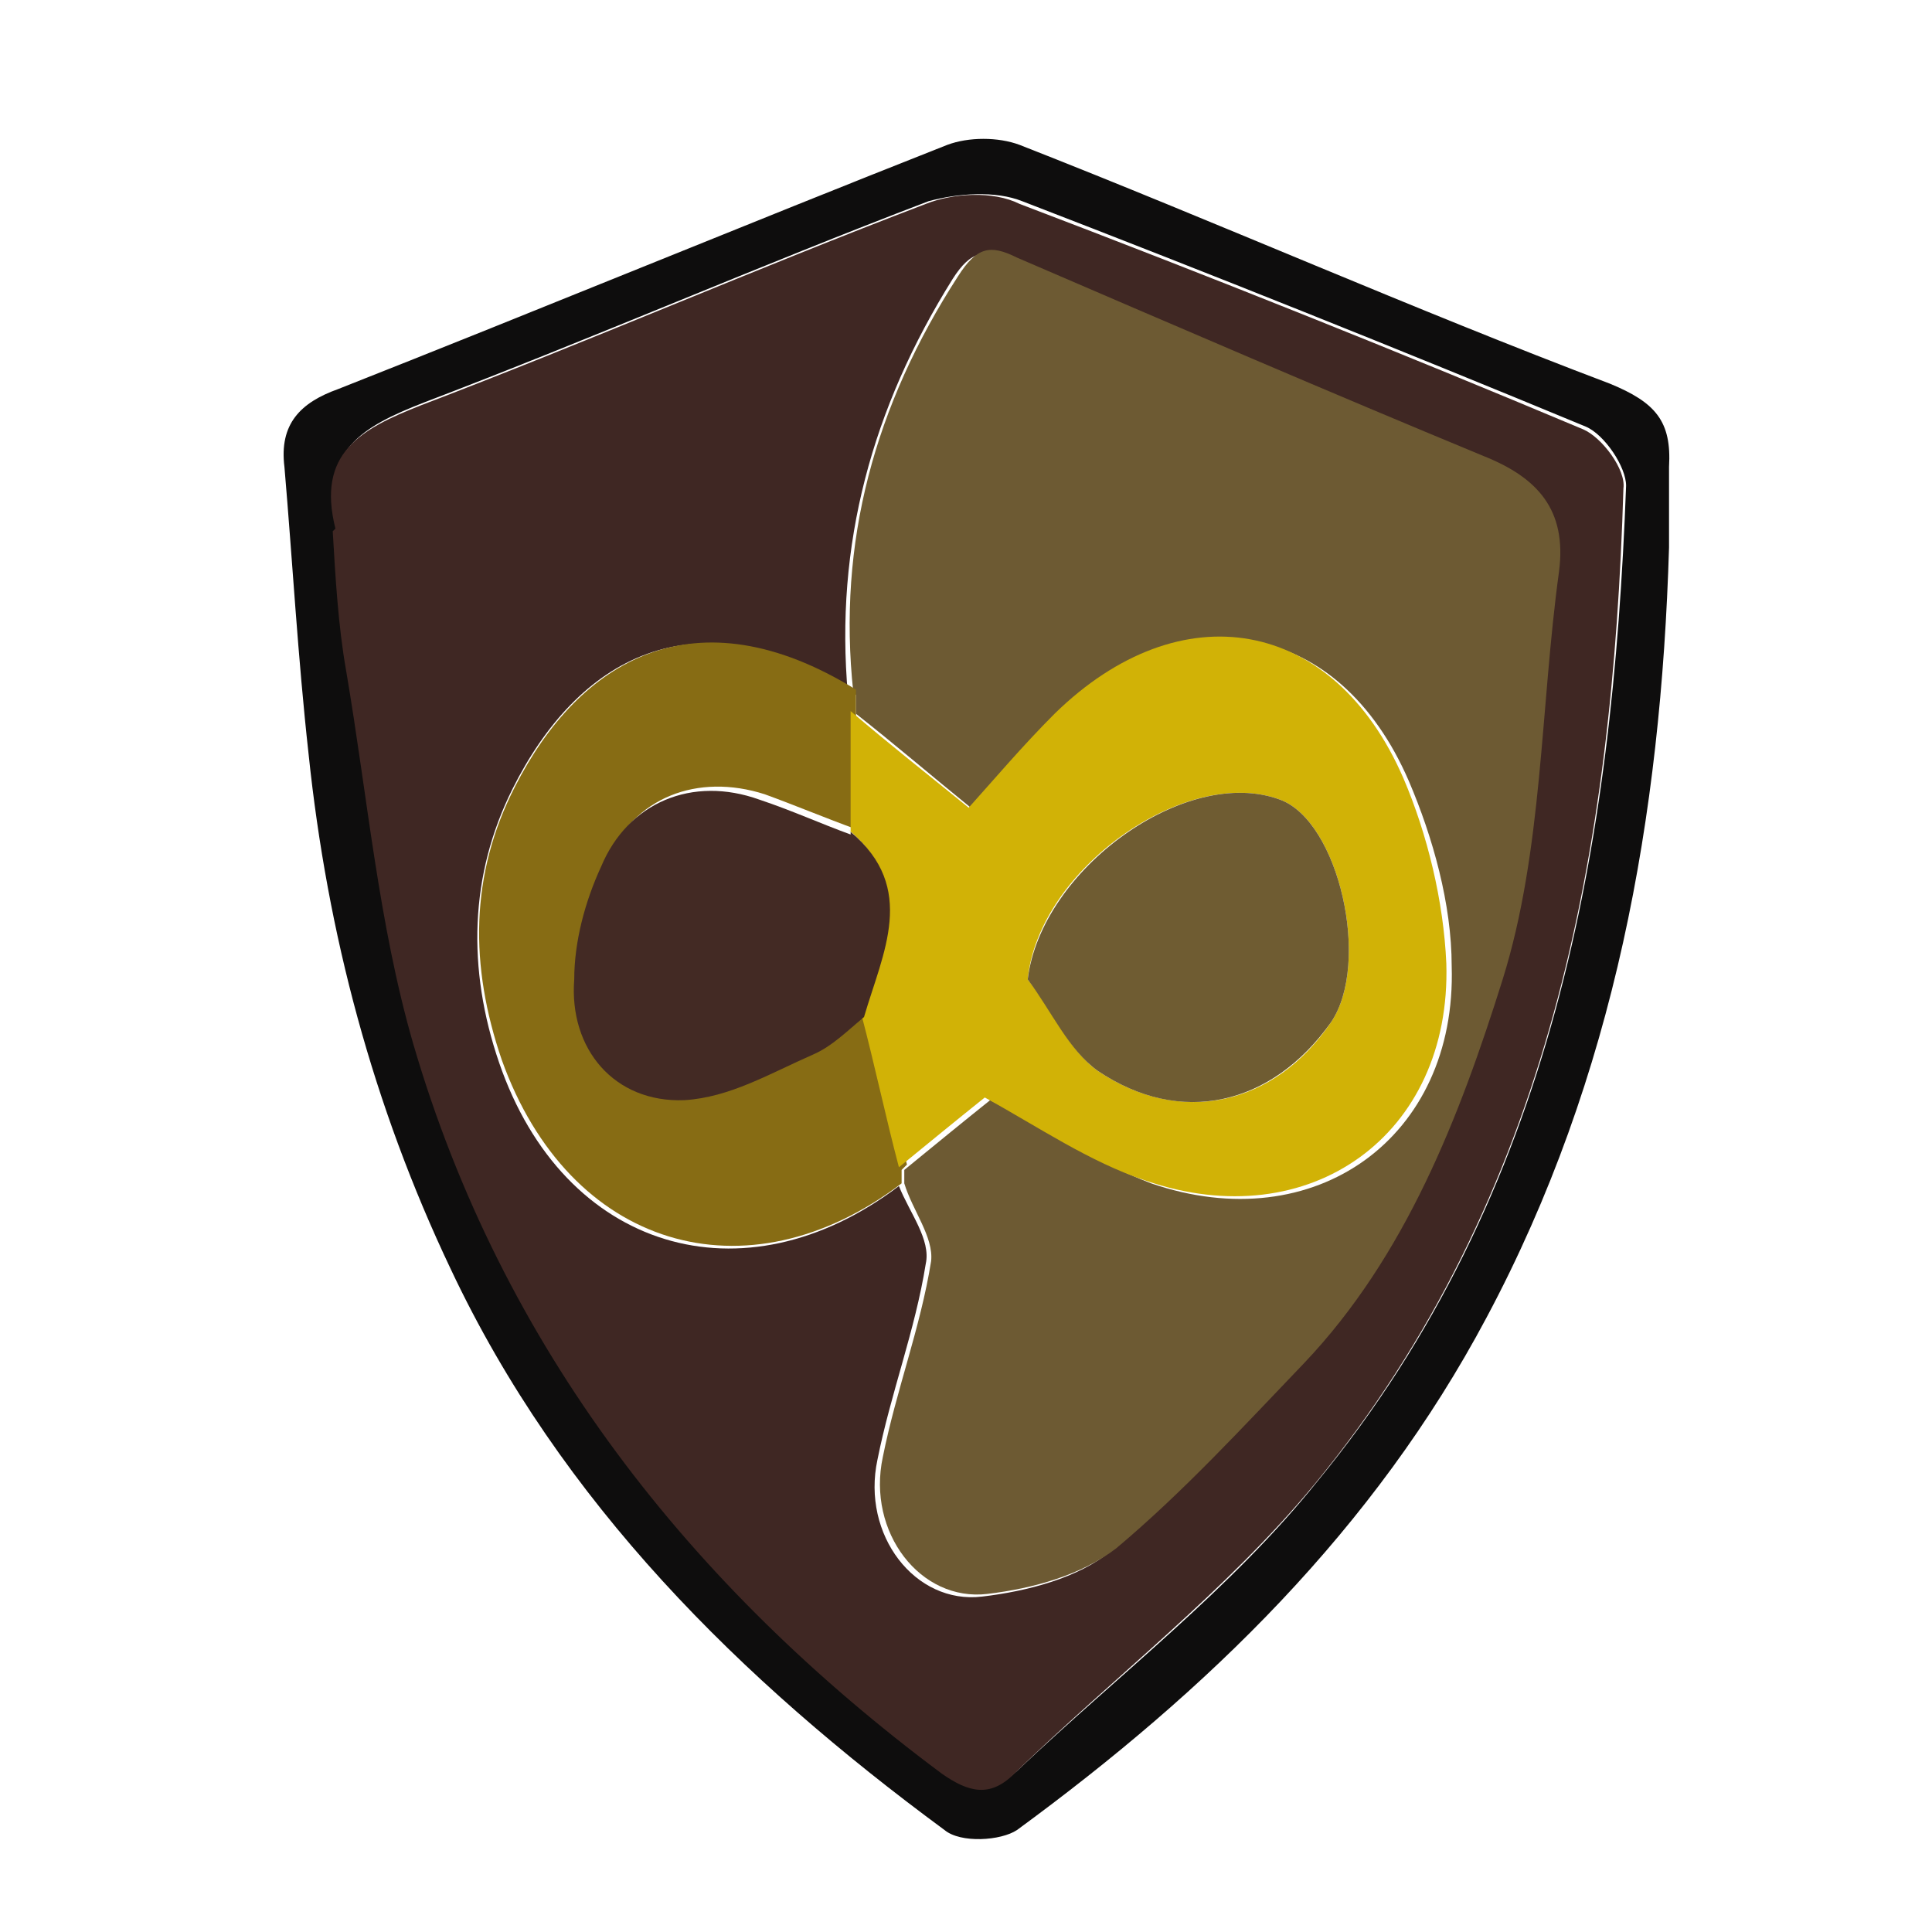
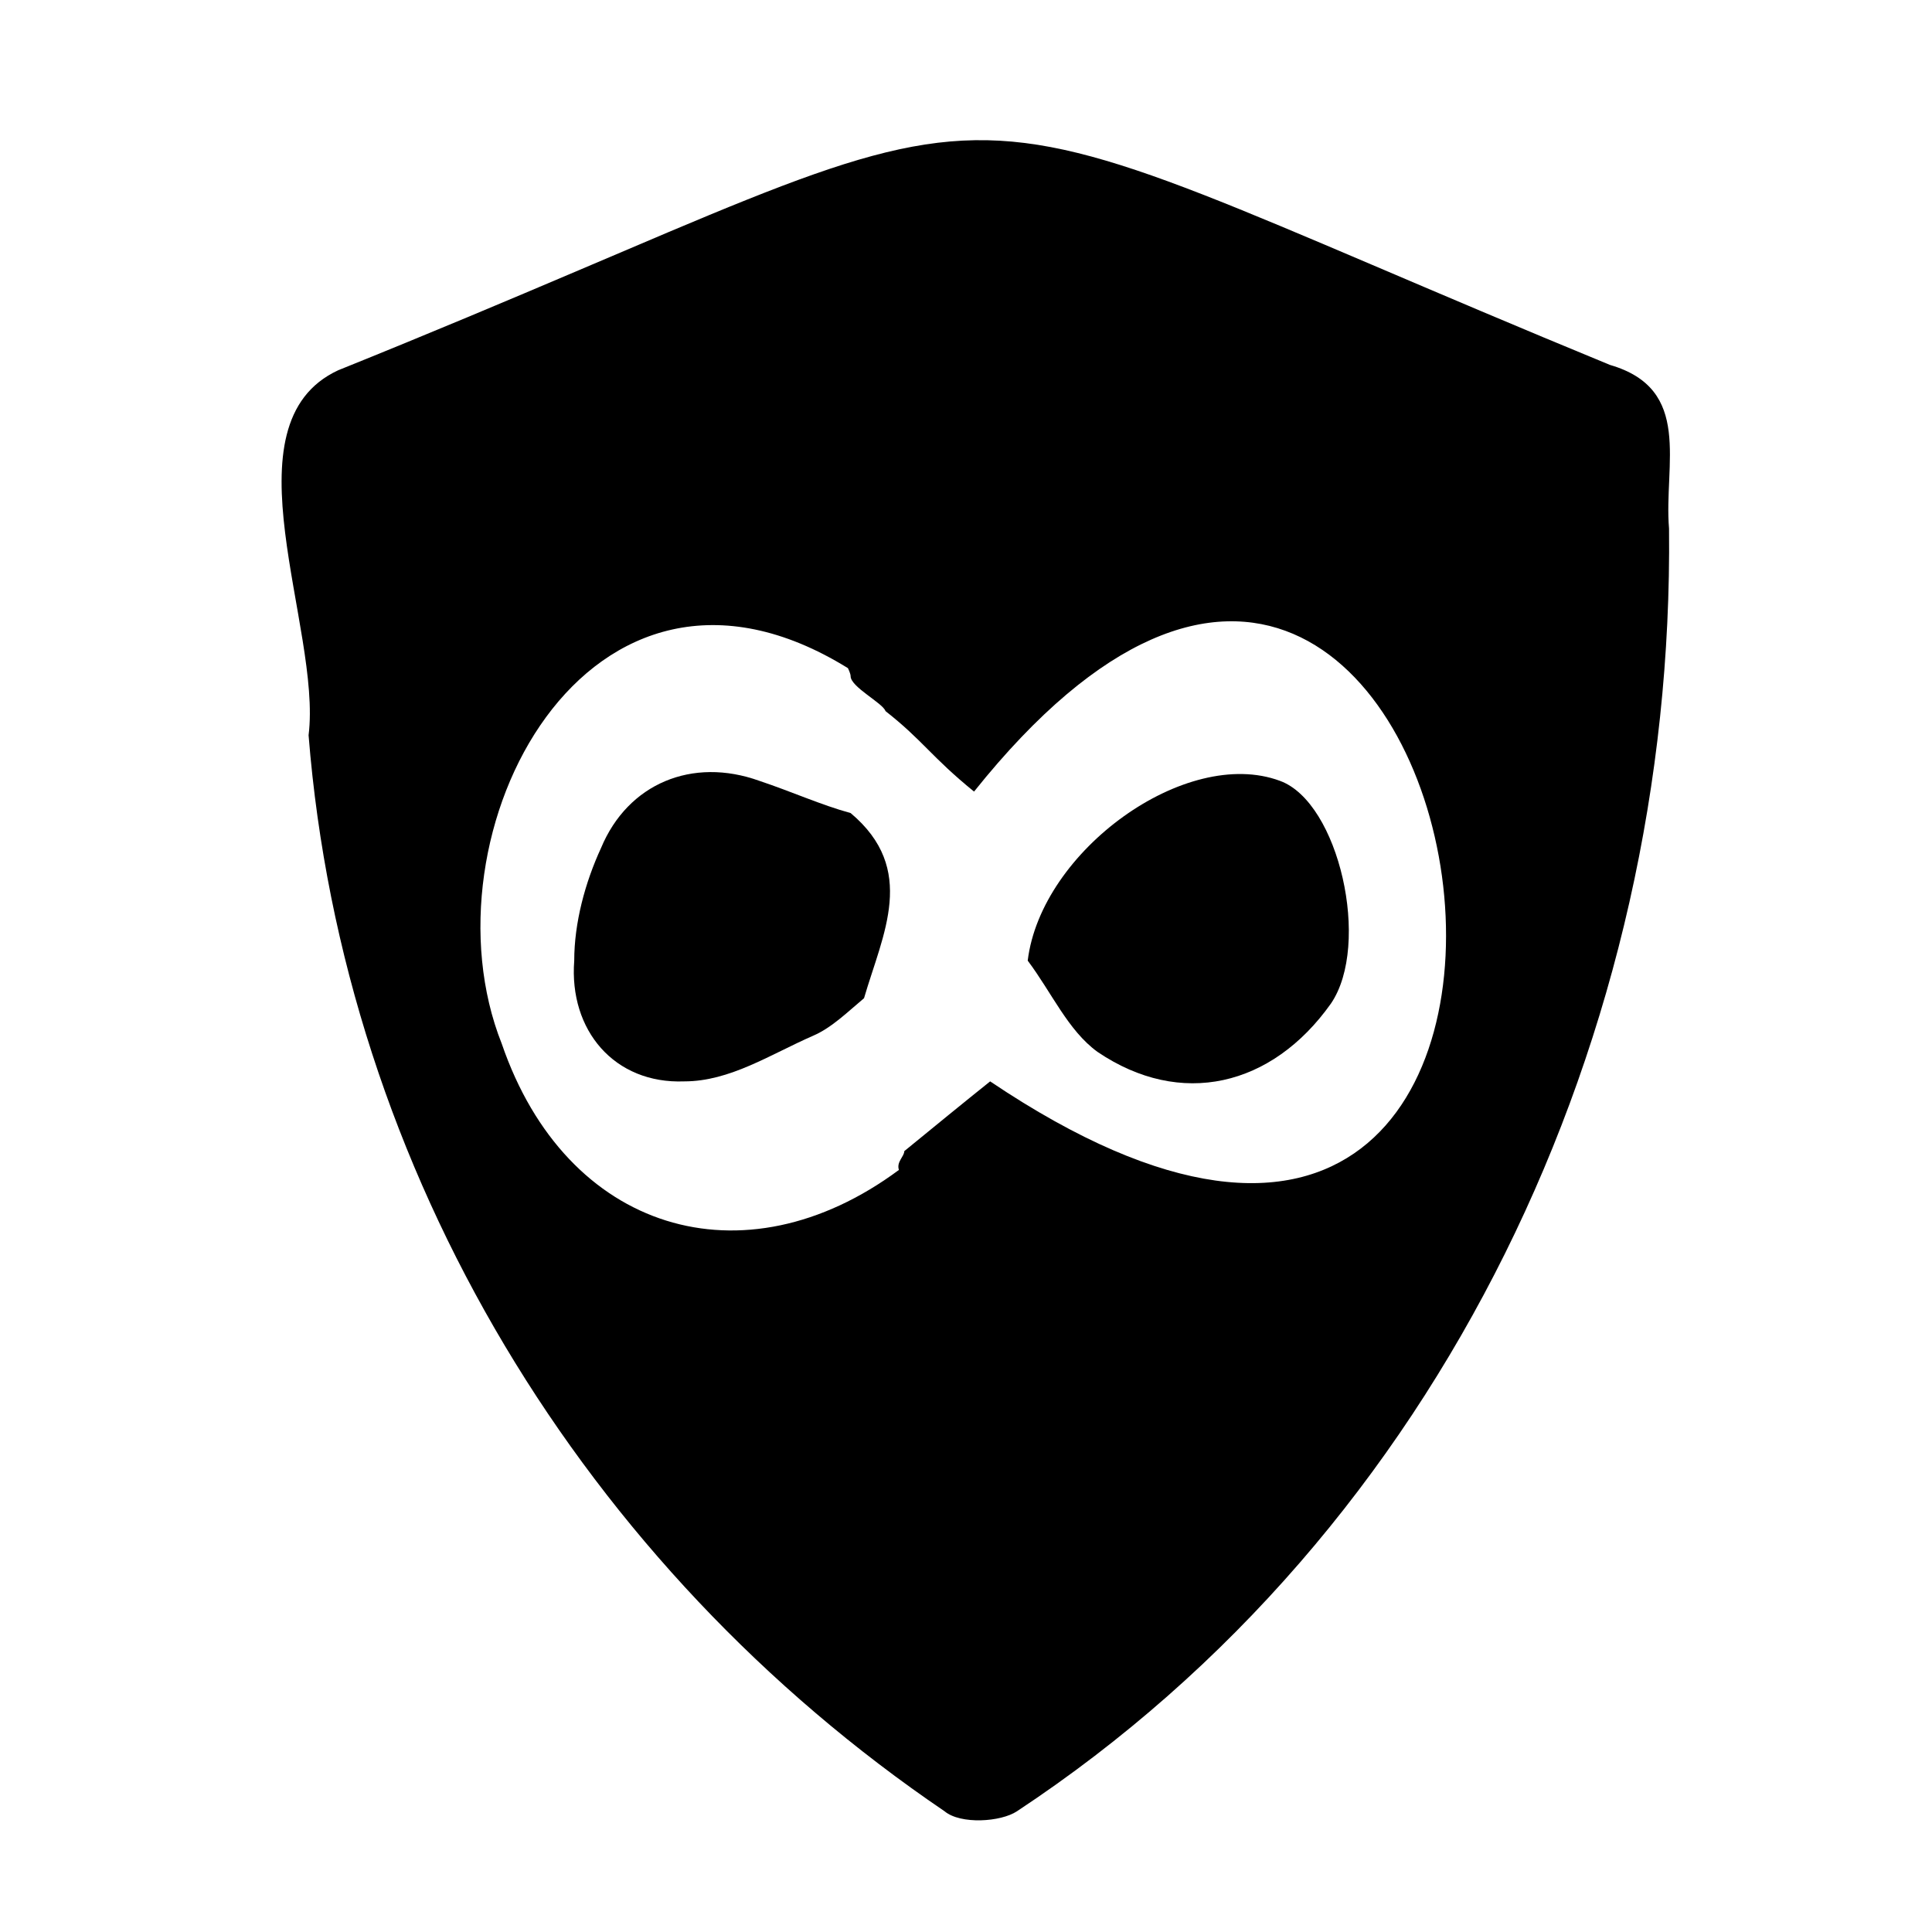
<svg xmlns="http://www.w3.org/2000/svg" id="Layer_1" data-name="Layer 1" version="1.1" viewBox="0 0 72 72">
-   <defs>
-     <style>
-       .cls-1 {
-         fill: #3f2723;
-       }
- 
-       .cls-1, .cls-2, .cls-3, .cls-4, .cls-5, .cls-6, .cls-7 {
-         stroke-width: 0px;
-       }
- 
-       .cls-2 {
-         fill: #6d5a33;
-       }
- 
-       .cls-3 {
-         fill: #d1b206;
-       }
- 
-       .cls-4 {
-         fill: #876c14;
-       }
- 
-       .cls-5 {
-         fill: #6f5c32;
-       }
- 
-       .cls-6 {
-         fill: #432a24;
-       }
- 
-       .cls-7 {
-         fill: #0e0d0d;
-       }
-     </style>
-   </defs>
-   <path class="cls-7" d="M62.2,20.4c-.3,10-2,19.7-6.8,28.7-4.2,7.9-10.4,13.9-17.5,19.1-.6.4-2.1.5-2.7,0-7.6-5.6-14.3-12.2-18.4-20.9-2.9-6.1-4.6-12.5-5.3-19.2-.4-3.6-.6-7.2-.9-10.7-.2-1.6.6-2.4,2-2.9,7.6-3,15.1-6.1,22.7-9.1.8-.3,1.9-.3,2.7,0,7.4,2.9,14.6,6.1,22,8.9,1.7.7,2.3,1.4,2.2,3.1,0,1,0,2,0,3.1ZM12.5,19.7c.2,1.7.3,3.5.5,5.2.8,4.6,1.2,9.4,2.5,13.9,3.3,11.4,10.2,20.2,19.7,27.2.9.7,1.7.9,2.7,0,3.8-3.6,8-6.8,11.2-10.8,8.8-10.7,11-23.7,11.5-37.1,0-.7-.8-1.9-1.5-2.2-7-2.9-14-5.7-21-8.4-1-.4-2.4-.3-3.5,0-6.3,2.4-12.5,5.1-18.8,7.5-2.3.9-3.9,1.8-3.2,4.6Z" />
-   <path class="cls-1" d="M12.5,19.7c-.7-2.8.9-3.7,3.2-4.6,6.3-2.4,12.5-5.1,18.8-7.5,1-.4,2.5-.5,3.5,0,7.1,2.7,14.1,5.5,21,8.4.7.3,1.6,1.5,1.5,2.2-.4,13.4-2.7,26.4-11.5,37.1-3.3,4-7.5,7.2-11.2,10.8-.9.9-1.7.7-2.7,0-9.4-7-16.4-15.9-19.7-27.2-1.3-4.5-1.7-9.2-2.5-13.9-.3-1.7-.4-3.5-.5-5.2ZM31.8,25.8c-6-3.8-10.3-1.2-12.7,3.6-1.6,3.2-1.7,6.7-.5,10.2,2.4,7,9.1,9,14.9,4.6.4,1,1.2,2,1,2.9-.4,2.5-1.3,4.8-1.8,7.3-.6,2.8,1.4,5.4,3.9,5.1,1.7-.2,3.6-.7,4.8-1.7,2.5-2.1,4.8-4.5,7-6.9,3.8-4,5.8-9.3,7.4-14.3,1.5-4.8,1.4-10.1,2.1-15.2.3-2.3-.7-3.4-2.8-4.3-5.8-2.4-11.6-4.9-17.4-7.4-1-.4-1.5-.4-2.2.7-3,4.8-4.4,9.9-3.9,15.5Z" />
-   <path class="cls-2" d="M31.8,25.8c-.6-5.6.8-10.7,3.9-15.5.7-1.1,1.2-1.2,2.2-.7,5.8,2.5,11.6,5,17.4,7.4,2,.8,3.1,2,2.8,4.3-.7,5.1-.6,10.4-2.1,15.2-1.6,5.1-3.6,10.3-7.4,14.3-2.3,2.4-4.5,4.8-7,6.9-1.3,1-3.1,1.5-4.8,1.7-2.5.3-4.5-2.3-3.9-5.1.5-2.5,1.4-4.8,1.8-7.3.1-.9-.7-1.9-1-2.9,0-.2,0-.3,0-.5,1.1-.9,2.2-1.8,3.2-2.6,2,1,3.9,2.3,6,3.1,6.1,2.1,11.4-1.7,11.2-8.1,0-2.3-.7-4.8-1.6-6.9-2.6-6-8.3-7-13-2.4-1.2,1.2-2.3,2.5-3.2,3.5-1.6-1.3-3-2.5-4.4-3.6,0-.2,0-.5,0-.7Z" />
-   <path class="cls-4" d="M33.6,43.6c0,.2,0,.3,0,.5-5.8,4.4-12.4,2.4-14.9-4.6-1.2-3.5-1.2-6.9.5-10.2,2.4-4.7,6.7-7.3,12.7-3.6,0,.2,0,.5,0,.7,0,1.5,0,3,0,4.5-1.1-.4-2.3-.9-3.4-1.3-2.5-.8-4.9.1-5.9,2.5-.6,1.3-.9,2.8-1,4.2-.2,2.6,1.5,4.6,4.1,4.5,1.6,0,3.2-1,4.8-1.7.7-.3,1.3-.9,1.9-1.4.5,1.9.9,3.8,1.4,5.7Z" />
-   <path class="cls-3" d="M31.7,31c0-1.5,0-3,0-4.5,1.4,1.2,2.8,2.3,4.4,3.6.9-1,2-2.3,3.2-3.5,4.7-4.6,10.4-3.6,13,2.4.9,2.1,1.5,4.6,1.6,6.9.2,6.4-5.1,10.2-11.2,8.1-2.1-.7-4-2-6-3.1-1,.8-2.1,1.7-3.2,2.6-.5-1.9-.9-3.8-1.4-5.7.8-2.4,2.1-4.7-.5-6.9ZM38.3,36.5c.9,1.1,1.5,2.6,2.6,3.4,3.1,2.1,6.6,1.3,8.7-1.8,1.5-2.2.3-7.5-1.9-8.3-3.5-1.3-9,2.6-9.4,6.7Z" />
-   <path class="cls-6" d="M31.7,31c2.5,2.1,1.2,4.5.5,6.9-.6.5-1.2,1.1-1.9,1.4-1.6.7-3.1,1.6-4.8,1.7-2.6.1-4.3-1.9-4.1-4.5,0-1.4.4-2.9,1-4.2,1-2.4,3.4-3.4,5.9-2.5,1.2.4,2.3.9,3.4,1.3Z" />
-   <path class="cls-5" d="M38.3,36.5c.5-4.1,5.9-8,9.4-6.7,2.2.8,3.4,6.1,1.9,8.3-2.2,3.1-5.6,3.9-8.7,1.8-1.1-.8-1.7-2.2-2.6-3.4Z" />
+   <path fill="currentColor" d="M60,13.6c-27.7-11.4-19.6-11-47.4.2-4.3,2-.6,9.6-1.1,13.6,1.3,16.3,10.3,31,23.7,40.1.6.5,2.1.4,2.7,0,15.9-10.5,24.5-29,24.3-47.8-.2-2.4.9-5.2-2.2-6.1ZM18.7,38.9c-3.1-7.8,3.2-20,12.9-14,0,0,.1.2.1.3h0c0,.4,1.2,1,1.3,1.3,1.4,1.1,1.7,1.7,3.3,3,19.1-23.9,27.2,28.7.6,10.8-1,.8-2.1,1.7-3.2,2.6,0,.2-.3.4-.2.7-5.8,4.3-12.4,2.3-14.8-4.7Z" />
+   <path fill="currentColor" d="M31.7,30.3h0c-1.1-.3-2.2-.8-3.4-1.2-2.5-.9-4.9.1-5.9,2.5-.6,1.3-1,2.8-1,4.2-.2,2.6,1.5,4.6,4.1,4.5,1.7,0,3.2-1,4.8-1.7.7-.3,1.3-.9,1.9-1.4.7-2.4,2-4.8-.5-6.9Z" />
+   <path fill="currentColor" d="M40.9,39.2c3.1,2.1,6.5,1.3,8.7-1.8,1.5-2.2.3-7.5-1.9-8.3-3.5-1.3-8.9,2.6-9.4,6.7.9,1.2,1.5,2.6,2.6,3.4Z" />
</svg>
